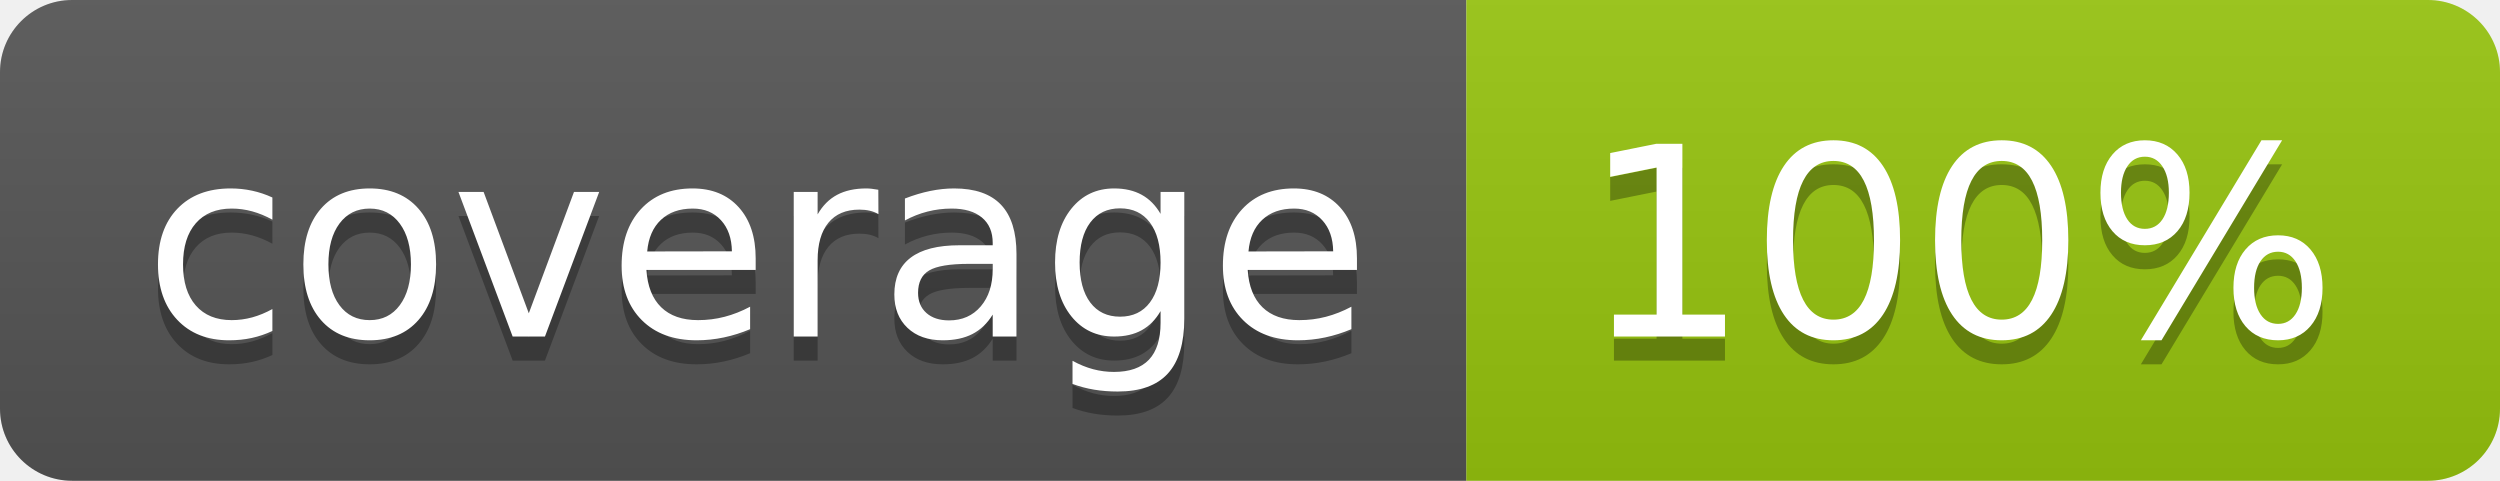
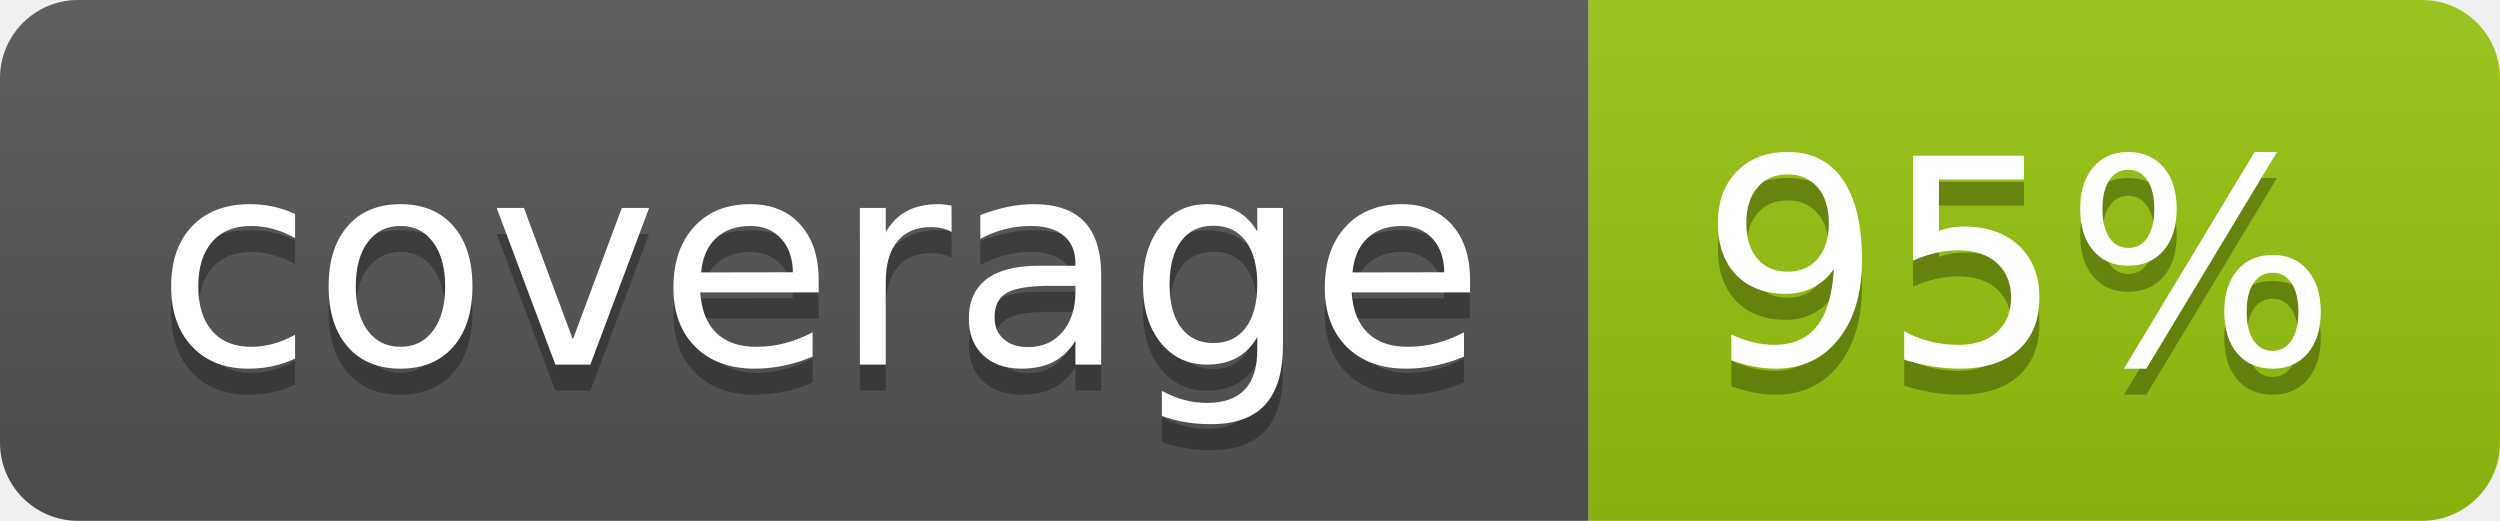
- <svg xmlns="http://www.w3.org/2000/svg" width="104" height="20">
+ <svg xmlns="http://www.w3.org/2000/svg" width="96" height="20">
  <linearGradient id="b" x2="0" y2="100%">
    <stop offset="0" stop-color="#bbb" stop-opacity=".1" />
    <stop offset="1" stop-opacity=".1" />
  </linearGradient>
  <clipPath id="a">
-     <rect width="104" height="20" rx="3" fill="#fff" />
+     <rect width="96" height="20" rx="3" fill="#fff" />
  </clipPath>
  <g clip-path="url(#a)">
    <path fill="#555" d="M0 0h61v20H0z" />
-     <path fill="#97C50F" d="M61 0h43v20H61z" />
-     <path fill="url(#b)" d="M0 0h104v20H0z" />
+     <path fill="#97C50F" d="M61 0h35v20H61z" />
+     <path fill="url(#b)" d="M0 0h96v20H0z" />
  </g>
  <g fill="#fff" text-anchor="middle" font-family="DejaVu Sans,Verdana,Geneva,sans-serif" font-size="110">
    <text x="315" y="150" fill="#010101" fill-opacity=".3" transform="scale(.1)" textLength="510">coverage</text>
    <text x="315" y="140" transform="scale(.1)" textLength="510">coverage</text>
-     <text x="815" y="150" fill="#010101" fill-opacity=".3" transform="scale(.1)" textLength="330">100%</text>
-     <text x="815" y="140" transform="scale(.1)" textLength="330">100%</text>
+     <text x="775" y="150" fill="#010101" fill-opacity=".3" transform="scale(.1)" textLength="250">95%</text>
+     <text x="775" y="140" transform="scale(.1)" textLength="250">95%</text>
  </g>
</svg>
